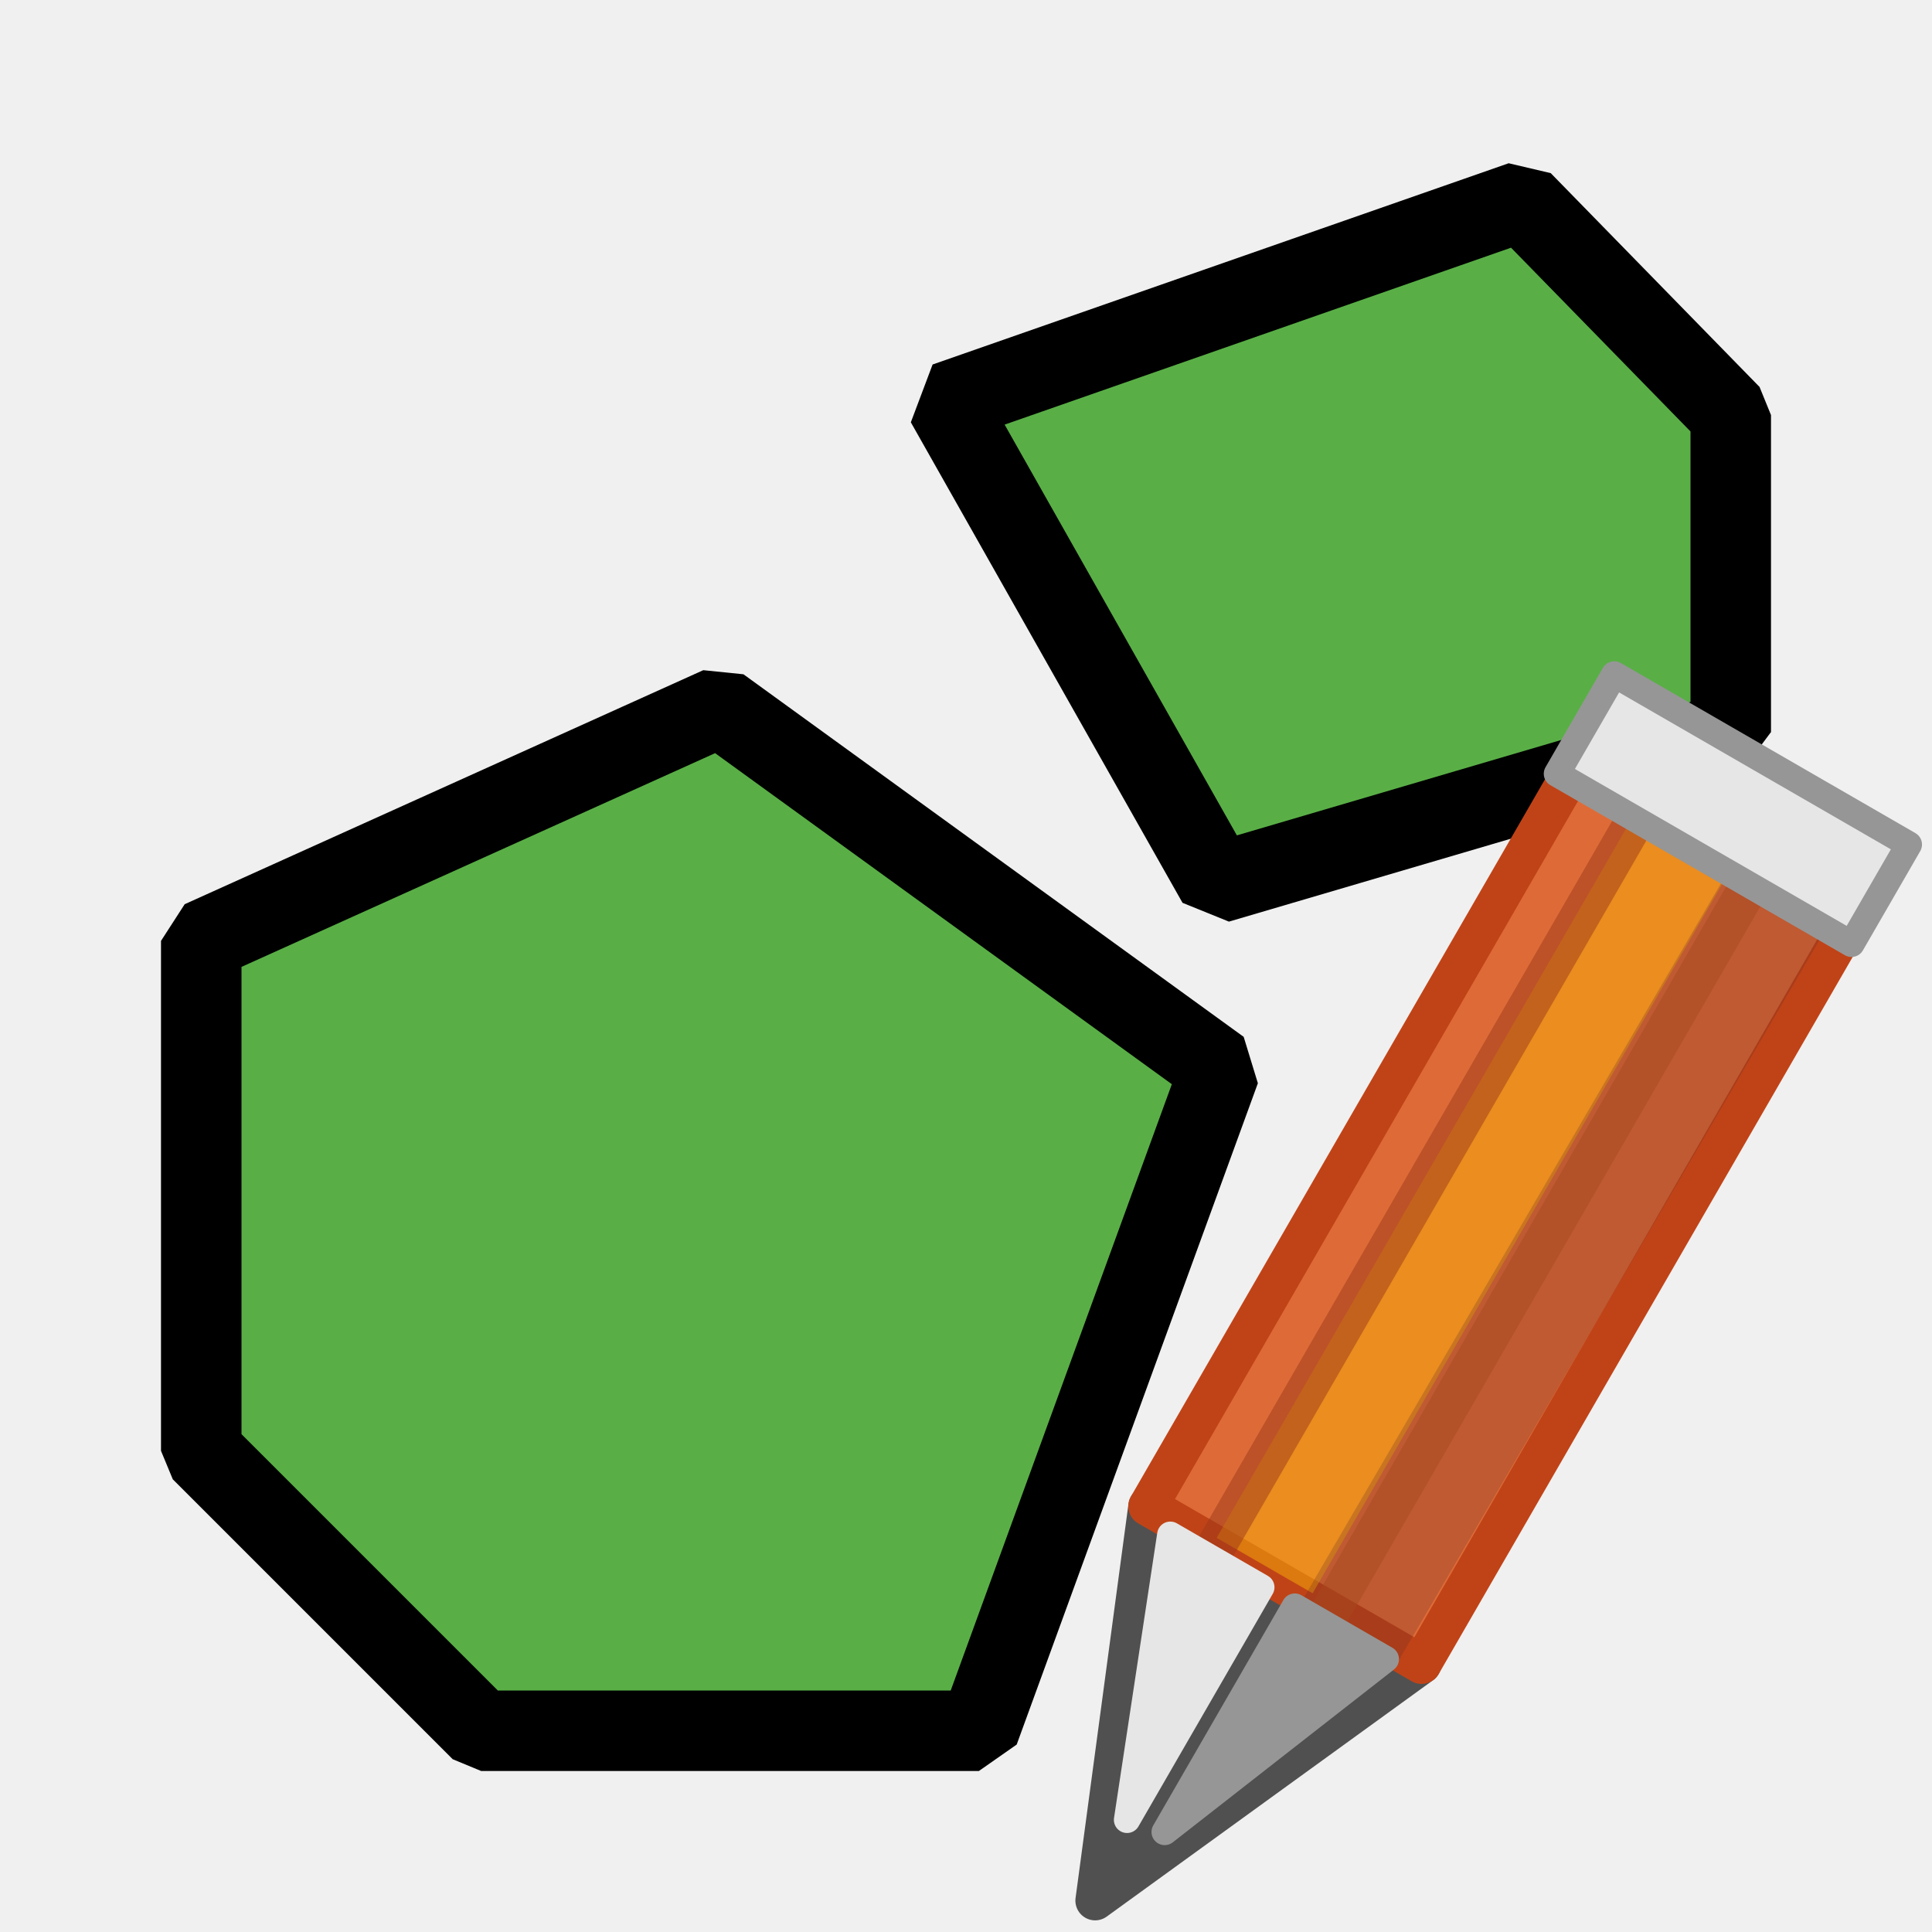
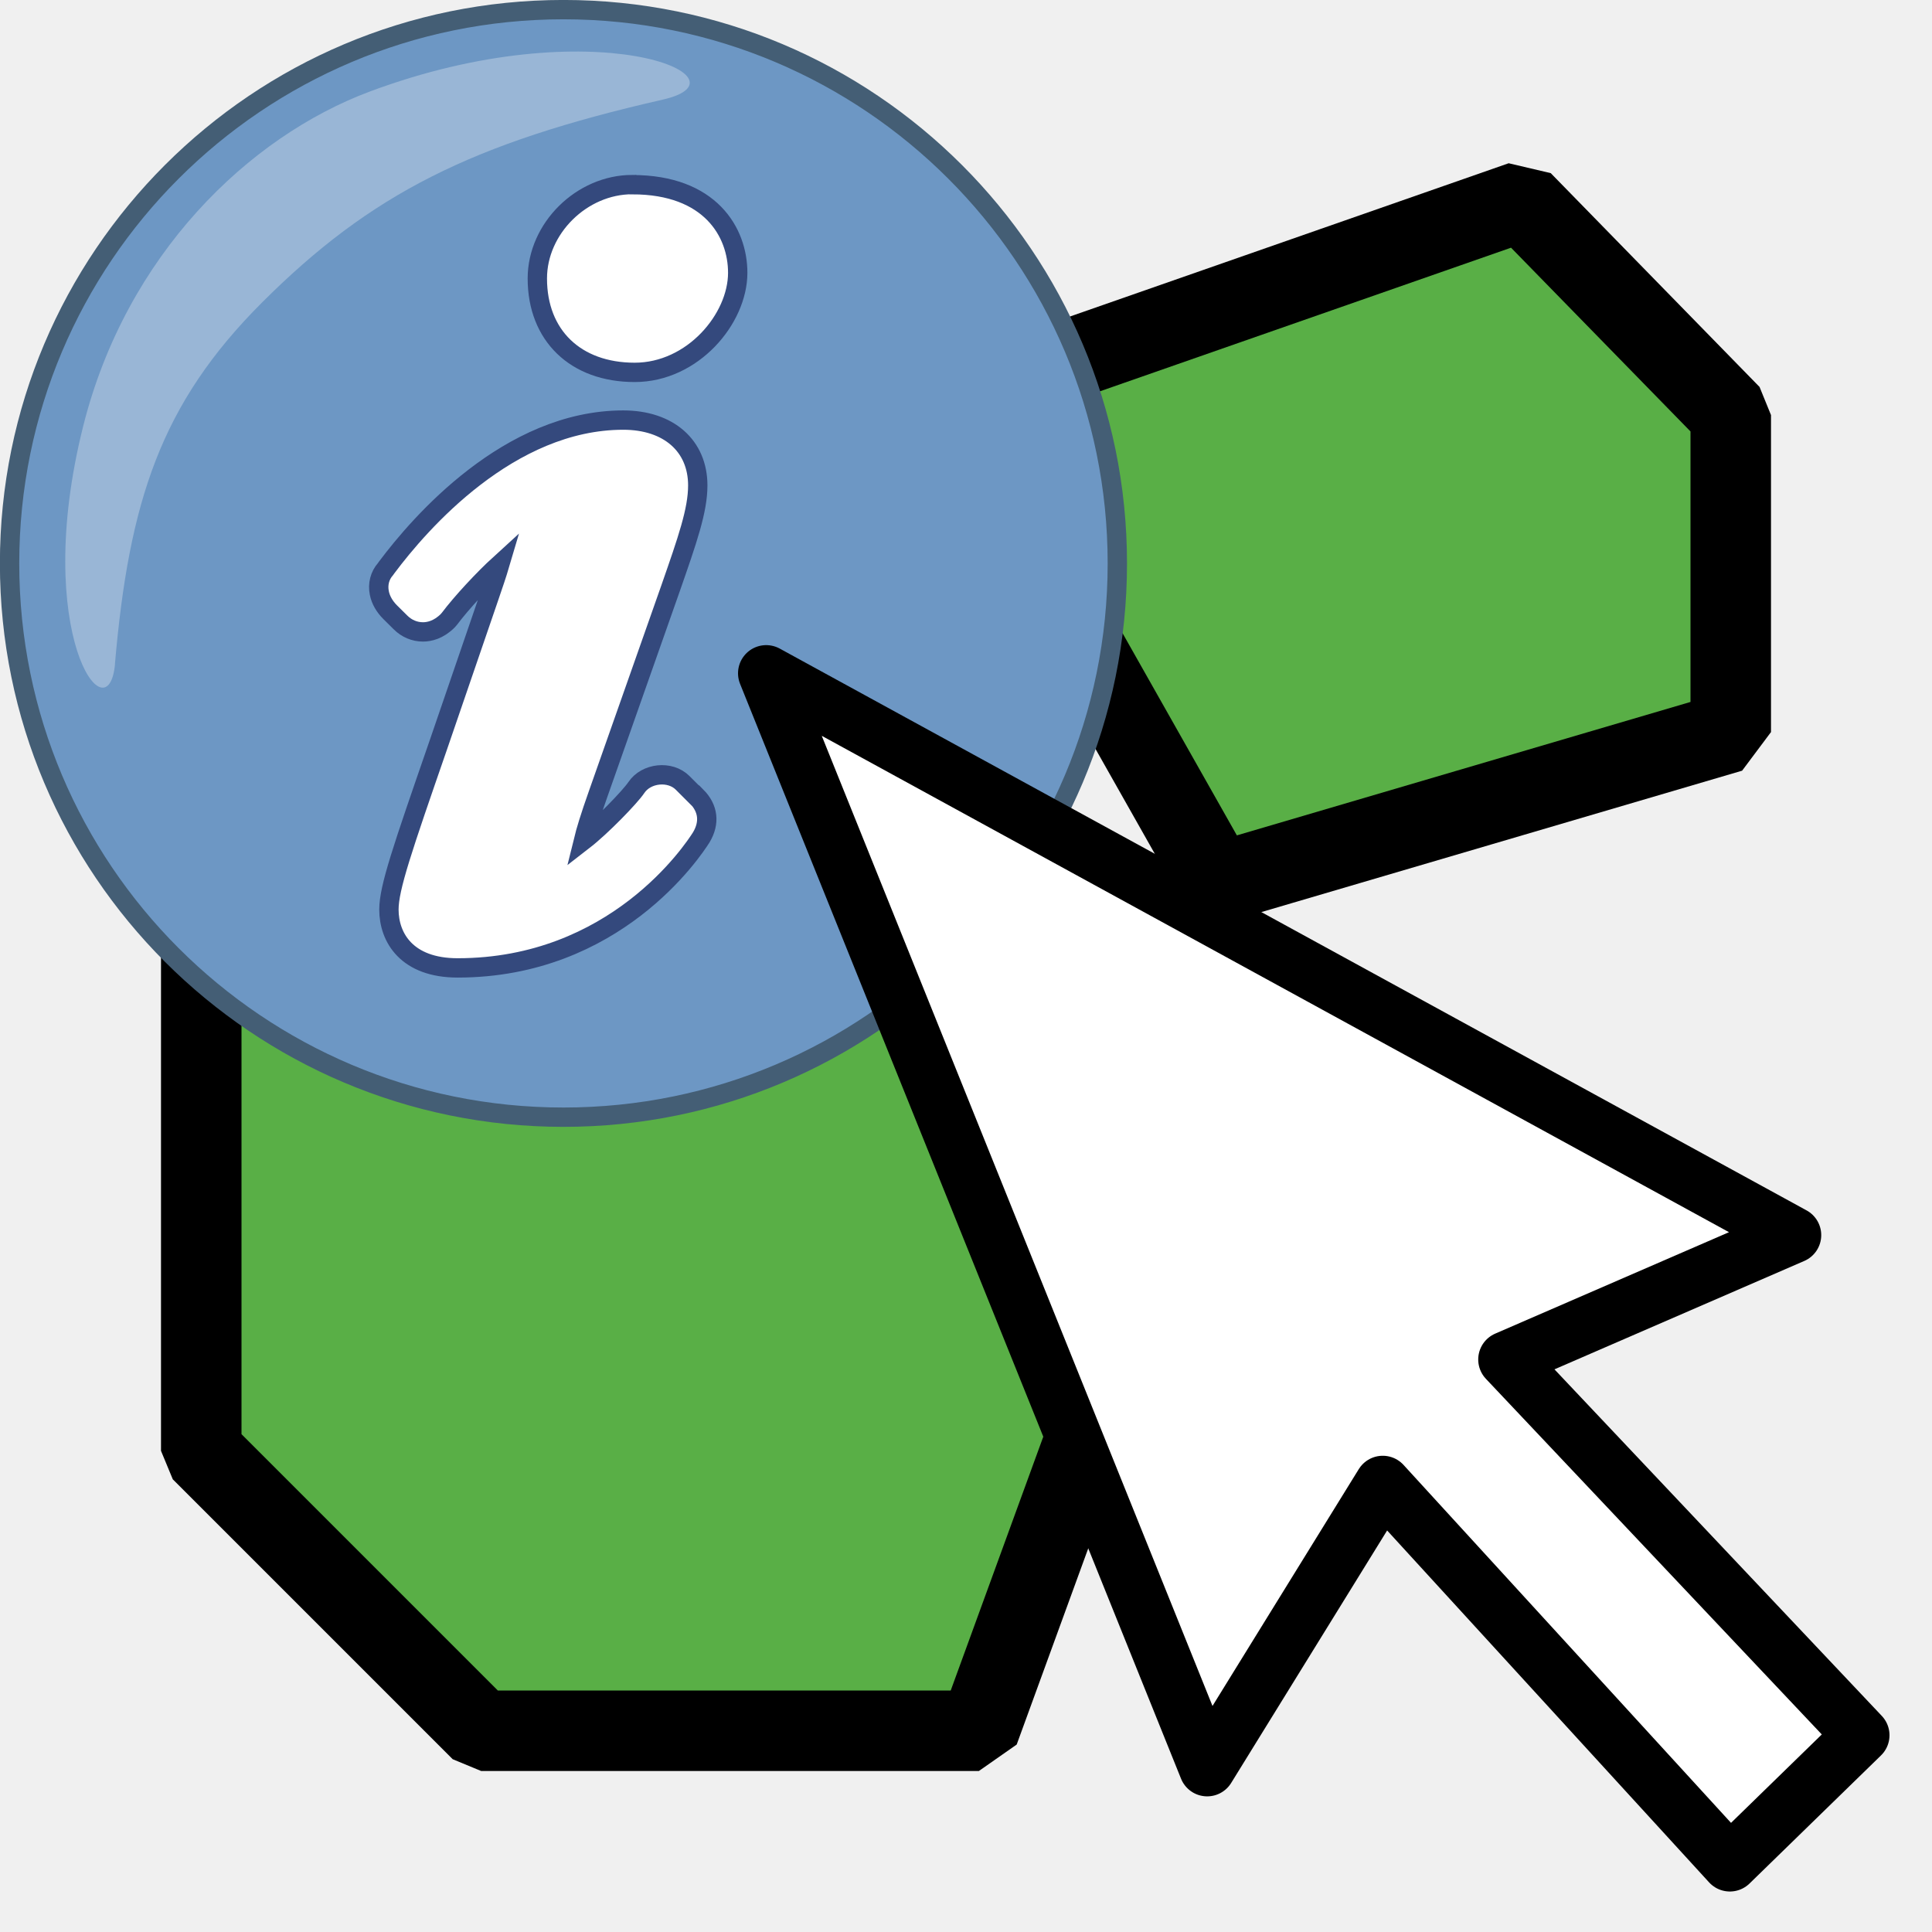
<svg xmlns="http://www.w3.org/2000/svg" width="24" height="24" viewBox="0 0 24 24" version="1.1" id="svg1" xml:space="preserve">
  <defs id="defs1" />
  <g id="g22" style="display:none">
    <g id="g29" transform="translate(2.406,-2.437502)" style="display:inline;opacity:0.387">
      <g id="g28">
        <path style="fill:#faaa50;fill-opacity:1;stroke:#000000;stroke-width:1;stroke-linejoin:bevel;stroke-dasharray:none;stroke-dashoffset:0;stroke-opacity:1" d="m -30.5,11.996 3.152,-6.559 12.941,0.031 2.5e-4,9.816 z" id="path27" transform="translate(33)" />
        <path style="fill:#59af46;fill-opacity:1;stroke:#000000;stroke-width:1;stroke-linecap:butt;stroke-linejoin:bevel;stroke-dasharray:none;stroke-dashoffset:0;stroke-opacity:1" d="M -30.5,18.023 V 11.996 L -14.406,15.285 -19,21.5 h -8.023 z" id="path28" transform="translate(33)" />
      </g>
      <path style="fill:none;stroke:#ff0000;stroke-width:1;stroke-dasharray:6, 2;stroke-dashoffset:0;stroke-opacity:1" d="M 2.5,11.996 5.652,5.438 18.594,5.469 v 9.816 L 14,21.5 H 5.977 L 2.5,18.023 Z" id="path29" />
    </g>
    <g id="g23">
      <g id="g21">
        <path style="fill:#faaa50;fill-opacity:1;stroke:#000000;stroke-width:1;stroke-linejoin:bevel;stroke-dasharray:none;stroke-dashoffset:0;stroke-opacity:1" d="m -30.5,11.996 3.152,-6.559 12.941,0.031 2.5e-4,9.816 z" id="path20" transform="translate(33)" />
        <path style="fill:#59af46;fill-opacity:1;stroke:#000000;stroke-width:1;stroke-linecap:butt;stroke-linejoin:bevel;stroke-dasharray:none;stroke-dashoffset:0;stroke-opacity:1" d="M -30.5,18.023 V 11.996 L -14.406,15.285 -19,21.5 h -8.023 z" id="path21" transform="translate(33)" />
      </g>
      <path style="fill:none;stroke:#ff0000;stroke-width:1;stroke-dasharray:6, 2;stroke-dashoffset:0;stroke-opacity:1" d="M 2.5,11.996 5.652,5.438 18.594,5.469 v 9.816 L 14,21.5 H 5.977 L 2.5,18.023 Z" id="path22" />
    </g>
    <path style="opacity:1;fill:none;fill-opacity:1;stroke:#925313;stroke-width:1.5;stroke-linecap:round;stroke-linejoin:round;stroke-dasharray:none;stroke-opacity:1" d="M 9.969,1.75 14,1.766 V 12.719 H 10 V 7.125" id="path30" />
  </g>
  <g id="layer1" style="display:none">
    <g id="g1" style="display:none">
      <path style="display:inline;fill:#faaa50;fill-opacity:1;stroke:#000000;stroke-width:1;stroke-linejoin:bevel;stroke-dasharray:none;stroke-dashoffset:0;stroke-opacity:1" d="M -30.5,9.027 -23.973,2.5 H -11.5 v 9.66 z" id="path9-2" transform="translate(33)" />
      <path style="display:inline;fill:#59af46;fill-opacity:1;stroke:#000000;stroke-width:1;stroke-linecap:butt;stroke-linejoin:bevel;stroke-dasharray:none;stroke-dashoffset:0;stroke-opacity:1" d="M -30.5,18.023 V 9.027 l 19,3.133 -9.34,9.34 h -6.183 z" id="path8-6" transform="translate(33)" />
    </g>
-     <path style="display:inline;fill:none;stroke:#ff0000;stroke-width:1;stroke-dasharray:6, 2;stroke-dashoffset:0;stroke-opacity:1" d="M 2.5,9.027 9.027,2.5 H 21.5 v 9.66 L 12.16,21.5 H 5.977 L 2.5,18.023 Z" id="path7" />
+     <path style="display:inline;fill:none;stroke:#ff0000;stroke-width:1;stroke-dasharray:none;stroke-dashoffset:0;stroke-opacity:1" d="M 2.5,9.027 9.11,3.706 20.274,6.072 21.5,12.16 12.16,21.5 H 5.977 L 2.5,18.023 Z" id="path7" />
  </g>
  <g id="layer6" transform="translate(-1.21534,-0.6187184)" style="display:none">
    <g transform="translate(0.01126221,-7.585563)" id="g8" style="display:inline">
      <path d="m 21.5,29.5 h -17 c -1,0 -1.978,-1.421 -2,-2.5 V 10.5 h 19 z" fill="url(#a)" fill-rule="evenodd" stroke="#9a9a9a" id="path2-3" />
      <path d="m 6.5,10 c -1,-1 -3,-1 -4,0 V 26 c 1,-1 3,-1 4,0 z" fill="#e6e6e6" fill-rule="evenodd" stroke="#9a9a9a" id="path3-6" />
    </g>
  </g>
  <g id="g24" style="display:none" transform="matrix(0.7967068,0,0,0.7967068,3.588567,2.638392)">
    <g id="g20" style="display:inline">
      <path style="display:inline;fill:#faaa50;fill-opacity:1;stroke:#000000;stroke-width:1;stroke-linejoin:bevel;stroke-dasharray:none;stroke-dashoffset:0;stroke-opacity:1" d="M -30.5,9.027 -23.973,2.5 H -11.5 v 9.66 z" id="path17" transform="translate(33)" />
      <path style="display:inline;fill:#59af46;fill-opacity:1;stroke:#000000;stroke-width:1;stroke-linecap:butt;stroke-linejoin:bevel;stroke-dasharray:none;stroke-dashoffset:0;stroke-opacity:1" d="M -30.5,18.023 V 9.027 l 19,3.133 -9.34,9.34 h -6.183 z" id="path18" transform="translate(33)" />
    </g>
    <path style="display:inline;fill:none;stroke:#ff0000;stroke-width:1;stroke-dasharray:6, 2;stroke-dashoffset:0;stroke-opacity:1" d="M 2.5,9.027 9.027,2.5 H 21.5 v 9.66 L 12.16,21.5 H 5.977 L 2.5,18.023 Z" id="path23" />
  </g>
  <g id="layer3" style="display:none">
    <path style="display:inline;fill:#59af46;fill-opacity:1;stroke:#000000;stroke-width:1;stroke-linecap:butt;stroke-linejoin:bevel;stroke-dasharray:none;stroke-dashoffset:0;stroke-opacity:1" d="M 2.5,18.023 V 6.376 L 15.536,2.5 21.5,12.16 12.16,21.5 H 5.977 Z" id="path8-6-1" />
  </g>
  <g id="layer4" style="display:inline">
    <path style="display:inline;fill:#59af46;fill-opacity:1;stroke:#000000;stroke-width:1;stroke-linecap:butt;stroke-linejoin:bevel;stroke-dasharray:none;stroke-dashoffset:0;stroke-opacity:1" d="M 2.5,18.023 V 11.688 L 8.942,8.781 15.156,13.285 12.16,21.5 H 5.977 Z" id="path8-6-1-8" />
    <path style="fill:#59af46;fill-opacity:1;stroke:#000000;stroke-width:1;stroke-linecap:round;stroke-linejoin:bevel;stroke-dasharray:none;stroke-opacity:1" d="m 11.75,5 3.375,5.969 6.375,-1.875 V 5.156 L 18.906,2.5 Z" id="path19" />
  </g>
  <g id="g25" style="display:none" transform="matrix(0.6652291,0,0,0.6652291,5.928648,3.441043)">
    <path style="display:inline;fill:#59af46;fill-opacity:1;stroke:#000000;stroke-width:1;stroke-linecap:butt;stroke-linejoin:bevel;stroke-dasharray:none;stroke-dashoffset:0;stroke-opacity:1" d="m 1.47,17.525 v -6.335 l 6.442,-2.907 6.214,4.504 -2.996,8.215 H 4.947 Z" id="path24" />
    <path style="fill:#aa4400;fill-opacity:1;stroke:#000000;stroke-width:1;stroke-linecap:round;stroke-linejoin:bevel;stroke-dasharray:none;stroke-opacity:1" d="m 9.126,3.206 3.375,5.969 6.375,-1.875 v -3.938 l -2.594,-2.656 z" id="path25" />
    <path style="fill:#000000;stroke:#000000;stroke-width:1;stroke-dasharray:none" d="M 0.721,5.158 9.789,0.009" id="path26" />
  </g>
  <g id="layer2" transform="translate(33)" style="display:inline">
    <g id="g7" transform="matrix(0.9974793,0,0,0.9974793,-0.02268687,0.06049789)" style="display:none">
      <rect fill="#c4a000" height="11" rx="2.011" width="11" x="-20" y="13" id="rect3" />
      <g fill="#fcffff" id="g5">
        <path d="m -15,14 v 2.062 c -0.538,0.111 -1.025,0.383 -1.375,0.781 l -1.781,-1.031 -0.5,0.875 1.781,1.031 C -16.957,17.966 -17,18.225 -17,18.5 c 0,0.275 0.043,0.534 0.125,0.781 l -1.781,1.031 0.5,0.875 1.781,-1.031 c 0.353,0.4 0.833,0.67 1.375,0.781 V 23 h 1 v -2.062 c 0.538,-0.111 1.025,-0.383 1.375,-0.781 l 1.781,1.031 0.5,-0.875 -1.781,-1.031 C -12.043,19.034 -12,18.775 -12,18.5 c 0,-0.275 -0.043,-0.534 -0.125,-0.781 l 1.781,-1.031 -0.5,-0.875 -1.781,1.031 C -12.978,16.443 -13.458,16.174 -14,16.062 V 14 Z m 0.5,3.5 c 0.552,0 1,0.448 1,1 0,0.552 -0.448,1 -1,1 -0.552,0 -1,-0.448 -1,-1 0,-0.552 0.448,-1 1,-1 z" id="path4" />
        <path d="m -19,19 9,-0.01 c 0,0 0,0 0,-2 C -10,14 -11,14 -14.5,14 -18,14 -19,14 -19,17 Z" fill-rule="evenodd" opacity="0.3" id="path5" />
      </g>
    </g>
    <g fill="#fcd94f" stroke="#b29a37" stroke-linejoin="round" transform="matrix(0.4565617,0,0,0.4565617,-23.15341,-454.4138)" id="g2" style="display:none">
      <path d="m 1.5,1047.362 c 0,-8 0,-15.5 0,-22.5 h 9 v 3 h 16 v 19.5 z" id="path1" />
      <path d="m 1.5,1047.362 4,-16 h 25 l -4,16 z" stroke-linecap="round" id="path2" />
    </g>
    <g enable-background="new" stroke-dashoffset="0.5" stroke-linejoin="round" transform="matrix(0.5662591,0.3269298,-0.3269298,0.5662591,-17.42888,5.856155)" id="g14" style="display:none">
      <path d="m 8.096,18.028 h 6 l -3.125,6.991 z" fill="#505050" stroke="#505050" stroke-linecap="round" stroke-width="0.75" id="path5-1" />
      <path d="m 8.096,1.028 6,-1e-6 10e-7,17 H 8.096 Z" fill="#de6b37" stroke="#c04317" stroke-linecap="round" stroke-width="0.75" id="path6" style="fill:#fce94f;fill-opacity:1;stroke:#8b7617;stroke-opacity:1" />
      <path d="m 10.577,2.101 1e-6,15.795" fill="none" opacity="0.5" stroke="#f8b008" stroke-width="2.106" id="path7-7" style="stroke:#fcffff;stroke-opacity:1" />
      <path d="M 12.686,2.055 12.605,18.204" fill-opacity="0.588" opacity="0.25" stroke="#632923" stroke-width="2.159" id="path8" style="stroke:#000000;stroke-opacity:1" />
      <path d="m 12.096,2.028 10e-7,16" fill="#fc894f" opacity="0.5" stroke="#a7481e" stroke-linecap="round" stroke-width="0.75" id="path9" style="stroke:#8b7617;stroke-opacity:1" />
      <path d="m 11.463,23.229 1.997,-4.944 -1.997,-10e-7 z" fill="#969696" stroke="#969696" stroke-linecap="square" stroke-width="0.5" id="path10" />
      <path d="m 9.596,2.028 1.5e-6,16" fill="#db562d" opacity="0.5" stroke="#9b3819" stroke-linecap="round" stroke-width="0.75" id="path11" style="stroke:#8b7617;stroke-opacity:1" />
      <g fill="#e6e6e6" stroke-width="0.5" id="g13">
        <path d="M 7.865,-0.087 H 14.327 V 2.092 H 7.865 Z" stroke="#969696" stroke-linecap="round" id="path12" />
        <path d="M 10.729,23.387 8.732,18.285 h 1.997 z" stroke="#e6e6e6" stroke-linecap="square" id="path13" />
      </g>
    </g>
-     <g enable-background="new" stroke-dashoffset="0.5" stroke-linejoin="round" transform="matrix(0.5662591,0.3269298,-0.3269298,0.5662591,-17.42888,5.856155)" id="g14-4" style="display:inline">
+     <g enable-background="new" stroke-dashoffset="0.5" stroke-linejoin="round" transform="matrix(0.5662591,0.3269298,-0.3269298,0.5662591,-17.42888,5.856155)" id="g14-4" style="display:none">
      <path d="m 8.096,18.028 h 6 l -3.125,6.991 z" fill="#505050" stroke="#505050" stroke-linecap="round" stroke-width="0.75" id="path5-1-6" />
      <path d="m 8.096,1.028 6,-1e-6 10e-7,17 H 8.096 Z" fill="#de6b37" stroke="#c04317" stroke-linecap="round" stroke-width="0.75" id="path6-0" />
      <path d="m 10.577,2.101 1e-6,15.795" fill="none" opacity="0.5" stroke="#f8b008" stroke-width="2.106" id="path7-7-6" />
      <path d="M 12.686,2.055 12.605,18.204" fill-opacity="0.588" opacity="0.25" stroke="#632923" stroke-width="2.159" id="path8-61" />
      <path d="m 12.096,2.028 10e-7,16" fill="#fc894f" opacity="0.5" stroke="#a7481e" stroke-linecap="round" stroke-width="0.75" id="path9-8" />
      <path d="m 11.463,23.229 1.997,-4.944 -1.997,-10e-7 z" fill="#969696" stroke="#969696" stroke-linecap="square" stroke-width="0.5" id="path10-4" />
      <path d="m 9.596,2.028 1.5e-6,16" fill="#db562d" opacity="0.5" stroke="#9b3819" stroke-linecap="round" stroke-width="0.75" id="path11-9" />
      <g fill="#e6e6e6" stroke-width="0.5" id="g13-6">
        <path d="M 7.865,-0.087 H 14.327 V 2.092 H 7.865 Z" stroke="#969696" stroke-linecap="round" id="path12-3" />
        <path d="M 10.729,23.387 8.732,18.285 h 1.997 z" stroke="#e6e6e6" stroke-linecap="square" id="path13-7" />
      </g>
    </g>
    <g stroke-linecap="round" id="g5-9" transform="matrix(0.4906849,0,0,0.4976246,-19.79645,12.90436)" style="display:none">
      <rect fill="#6d97c4" fill-rule="evenodd" height="20.5" rx="1.889" ry="1.5" stroke="#415a75" stroke-linejoin="round" stroke-width="0.8" width="19.2" x="2.4" y="1.4" id="rect1" />
      <g stroke="#666666" id="g3">
        <rect fill="#ededed" fill-rule="evenodd" height="9" rx="0.5" stroke-linejoin="round" stroke-width="0.5" width="14" x="5" y="2" id="rect2" />
        <path d="M 7,4.5 H 17" fill="none" id="path2-8" />
        <path d="M 6.01,14.517 H 18 V 21.5 H 6.01 Z" fill="#ededed" fill-rule="evenodd" stroke-linejoin="round" stroke-width="0.6" id="path3" />
      </g>
      <path d="m 7.009,15.41 h 3.993 v 4.969 H 7.009 Z" fill="#415a75" fill-rule="evenodd" stroke="#e6e6e6" stroke-linejoin="round" stroke-width="0.996" id="path4-4" />
      <path d="M 7,6.5 H 17 M 7,8.5 H 17" fill="none" stroke="#666666" id="path5-0" />
    </g>
    <g transform="matrix(0.8461588,0,0,0.8461588,-36.07708,-3.077083)" id="g5-0" style="display:none">
      <rect fill="#5a8c5a" height="13" rx="2.615" width="13" x="19" y="19" id="rect1-9" style="display:inline" />
      <path d="m 20.3,25.5 h 10.4 c 0,0 0,0 0,-2.6 C 30.7,20.3 30.05,20.3 25.5,20.3 c -4.55,0 -5.2,0 -5.2,2.6 z" fill="#fcffff" opacity="0.3" id="path4-7" style="display:inline" />
      <path d="m 21.671,25.5 3.162,3.9 4.41,-7.617" fill="#ffffff" stroke="#ffffff" stroke-linecap="round" stroke-linejoin="round" stroke-width="2.6" id="path3-3" style="display:inline;fill:none;fill-opacity:1;stroke-width:2.604;stroke-linecap:round;stroke-linejoin:round;stroke-dasharray:none" />
    </g>
    <g transform="matrix(0.8478586,0,0,0.8478586,-36.13148,-3.131476)" id="g17" style="display:none">
      <rect fill="#5a8c5a" height="13" rx="2.615" width="13" x="19" y="19" id="rect4" />
      <g fill-rule="evenodd" id="g16">
        <path d="m 21.6,25.5 h 7.8" fill="#ffffff" stroke="#ffffff" stroke-linecap="round" stroke-linejoin="round" stroke-width="2.6" id="path14" />
        <path d="M 25.5,29.4 V 21.6" fill="#ffffff" stroke="#ffffff" stroke-linecap="round" stroke-linejoin="round" stroke-width="2.6" id="path15" />
        <path d="m 20.3,25.5 h 10.4 c 0,0 0,0 0,-2.6 C 30.7,20.3 30.05,20.3 25.5,20.3 c -4.55,0 -5.2,0 -5.2,2.6 z" fill="#fcffff" opacity="0.3" id="path16" />
      </g>
    </g>
    <g id="g18" style="display:none" transform="matrix(0.369027,0,0,0.369027,-20.64192,12.53102)">
      <path d="m 16.504,2.155 6.024,7.708 -4.051,-0.029 -0.092,13.115 -4.054,-0.029 0.092,-13.115 -4.051,-0.029 6.132,-7.623 z" style="fill:#fce94f;fill-rule:evenodd;stroke:#a9b318;stroke-width:1.499;stroke-linecap:round;stroke-linejoin:round" id="path1-1" />
      <path d="M 30.798,30.329 H 2.047 v -6.201 h 6.16 v 2.062 l 16.429,0.022 v -2.085 h 6.162 z" fill="#6d97c4" stroke="#415a75" stroke-width="1.499" id="path6-1" />
    </g>
    <g id="g19" transform="matrix(0.480195,0,0,0.480195,-4.559635,12.80499)" style="display:none">
      <path d="m -20.876,17.031 -4.743,-5.864 3.123,-0.03 -0.098,-10.111 3.125,-0.03 0.098,10.111 3.123,-0.03 -4.629,5.955 z" style="fill:#6d97c4;fill-rule:evenodd;stroke:#415a75;stroke-width:1.156;stroke-linecap:round;stroke-linejoin:round" id="path1-14" />
      <path d="M -9.253,23.747 H -18.942 V 21.658 h 2.076 v 0.695 l 5.537,0.007 V 21.658 h 2.077 z" fill="#6d97c4" stroke="#415a75" stroke-width="0.505" id="path6-1-5" style="display:inline" transform="matrix(2.289563,0,0,2.289563,11.35907,-31.63604)" />
    </g>
    <g id="layer5" transform="translate(-33)" style="display:none">
      <path d="m 23.151,18.203 -9.063,-4.96 3.892,9.666 1.55,-2.509 3.064,3.35 1.16,-1.131 -3.132,-3.318 z" fill-rule="evenodd" stroke="#000000" stroke-linecap="round" stroke-linejoin="round" stroke-width="0.487" id="path4-5" style="display:inline;fill:#ffffff" />
    </g>
+     <g id="layer7" style="display:inline">
+       <g transform="matrix(1.1228,0,0,1.122589,-74.77947,-29.33481)" id="g6" style="display:inline">
+         <circle cx="43.444" cy="32.366" fill="#6d97c4" r="6.128" stroke="#445e75" stroke-miterlimit="10" stroke-width="0.214" id="circle2" />
+         <g fill="#ffffff" id="g5-8">
+           <path d="m 38.482,33.476 c 0.156,-1.799 0.508,-2.878 1.625,-3.995 1.206,-1.206 2.324,-1.766 4.435,-2.247 1.037,-0.236 -0.759,-1.018 -3.245,-0.088 -1.335,0.5 -2.691,1.803 -3.167,3.703 -0.576,2.3 0.281,3.45 0.353,2.626 z" opacity="0.3" stroke-width="0.373" id="path3-8" />
+           <path d="M 44.913,34.945 44.762,34.794 c -0.138,-0.138 -0.403,-0.111 -0.512,0.053 -0.069,0.103 -0.386,0.431 -0.585,0.585 0.025,-0.102 0.072,-0.259 0.162,-0.513 l 0.801,-2.275 c 0.188,-0.539 0.302,-0.864 0.302,-1.141 0,-0.439 -0.323,-0.723 -0.824,-0.723 -1.263,0 -2.252,1.141 -2.618,1.631 -0.005,0.006 -0.009,0.012 -0.013,0.018 -0.063,0.072 -0.088,0.167 -0.068,0.265 0.015,0.076 0.057,0.149 0.12,0.212 l 0.114,0.113 c 0.068,0.068 0.156,0.105 0.249,0.105 0.069,0 0.172,-0.022 0.274,-0.124 l 0.019,-0.022 c 0.132,-0.176 0.378,-0.441 0.558,-0.605 -0.031,0.105 -0.075,0.234 -0.126,0.383 l -0.557,1.624 c -0.397,1.147 -0.545,1.576 -0.545,1.816 0,0.313 0.2,0.646 0.76,0.646 1.742,0 2.601,-1.294 2.696,-1.445 0.096,-0.161 0.078,-0.321 -0.053,-0.453 z" stroke="#34497d" stroke-miterlimit="10" stroke-width="0.214" id="path4-2" />
+           <path d="m 44.206,28.174 c -0.56,0 -1.051,0.485 -1.051,1.039 0,0.631 0.423,1.039 1.077,1.039 0.642,0 1.14,-0.592 1.14,-1.102 2.14e-4,-0.45 -0.305,-0.975 -1.165,-0.975 z" stroke="#34497d" stroke-miterlimit="10" stroke-width="0.214" id="path5-4" />
+         </g>
+       </g>
+       <path d="m -10.726,15.343 -12.756,-6.979 5.478,13.601 2.181,-3.531 4.312,4.713 1.633,-1.591 -4.409,-4.668 z" style="display:inline;fill:#ffffff;fill-rule:evenodd;stroke:#000000;stroke-width:0.7;stroke-linecap:round;stroke-linejoin:round" id="path6-5" />
+     </g>
    <g stroke="#6e97c4" transform="matrix(1.018964,0,0,1.018964,-30.92004,-9.157611)" id="g13-3" style="display:none">
      <path d="m 10.705,24.512 h 10.481 v 7.723 H 10.705 Z" fill="#e6e6e6" id="path1-6" style="stroke-width:0.552" />
      <path d="m 10.705,21.754 h 10.481 v 2.758 H 10.705 Z" fill="#bad9ec" id="path2-7" style="stroke-width:0.552" />
      <path d="m 12.084,23.133 h 2.207" stroke-width="1.103" id="path3-5" style="display:inline" />
      <path d="m 15.394,23.133 h 4.413" stroke-width="1.103" id="path4-3" style="display:inline" />
      <path d="m 12.084,25.615 h 2.207" id="path5-5" style="display:inline;stroke-width:0.552" />
      <path d="m 15.394,25.615 h 4.413" id="path6-6" style="display:inline;stroke-width:0.552" />
      <path d="m 12.084,27.27 h 2.207" id="path7-2" style="display:inline;stroke-width:0.552" />
      <path d="m 15.394,27.27 h 4.413" id="path8-9" style="display:inline;stroke-width:0.552" />
      <path d="m 12.084,28.925 h 2.207" id="path9-1" style="display:inline;stroke-width:0.552" />
      <path d="m 15.394,28.925 h 4.413" id="path10-2" style="display:inline;stroke-width:0.552" />
      <path d="m 12.084,30.58 h 2.207" id="path11-7" style="display:inline;stroke-width:0.552" />
      <path d="m 15.394,30.58 h 4.413" id="path12-0" style="display:inline;stroke-width:0.552" />
    </g>
  </g>
</svg>
